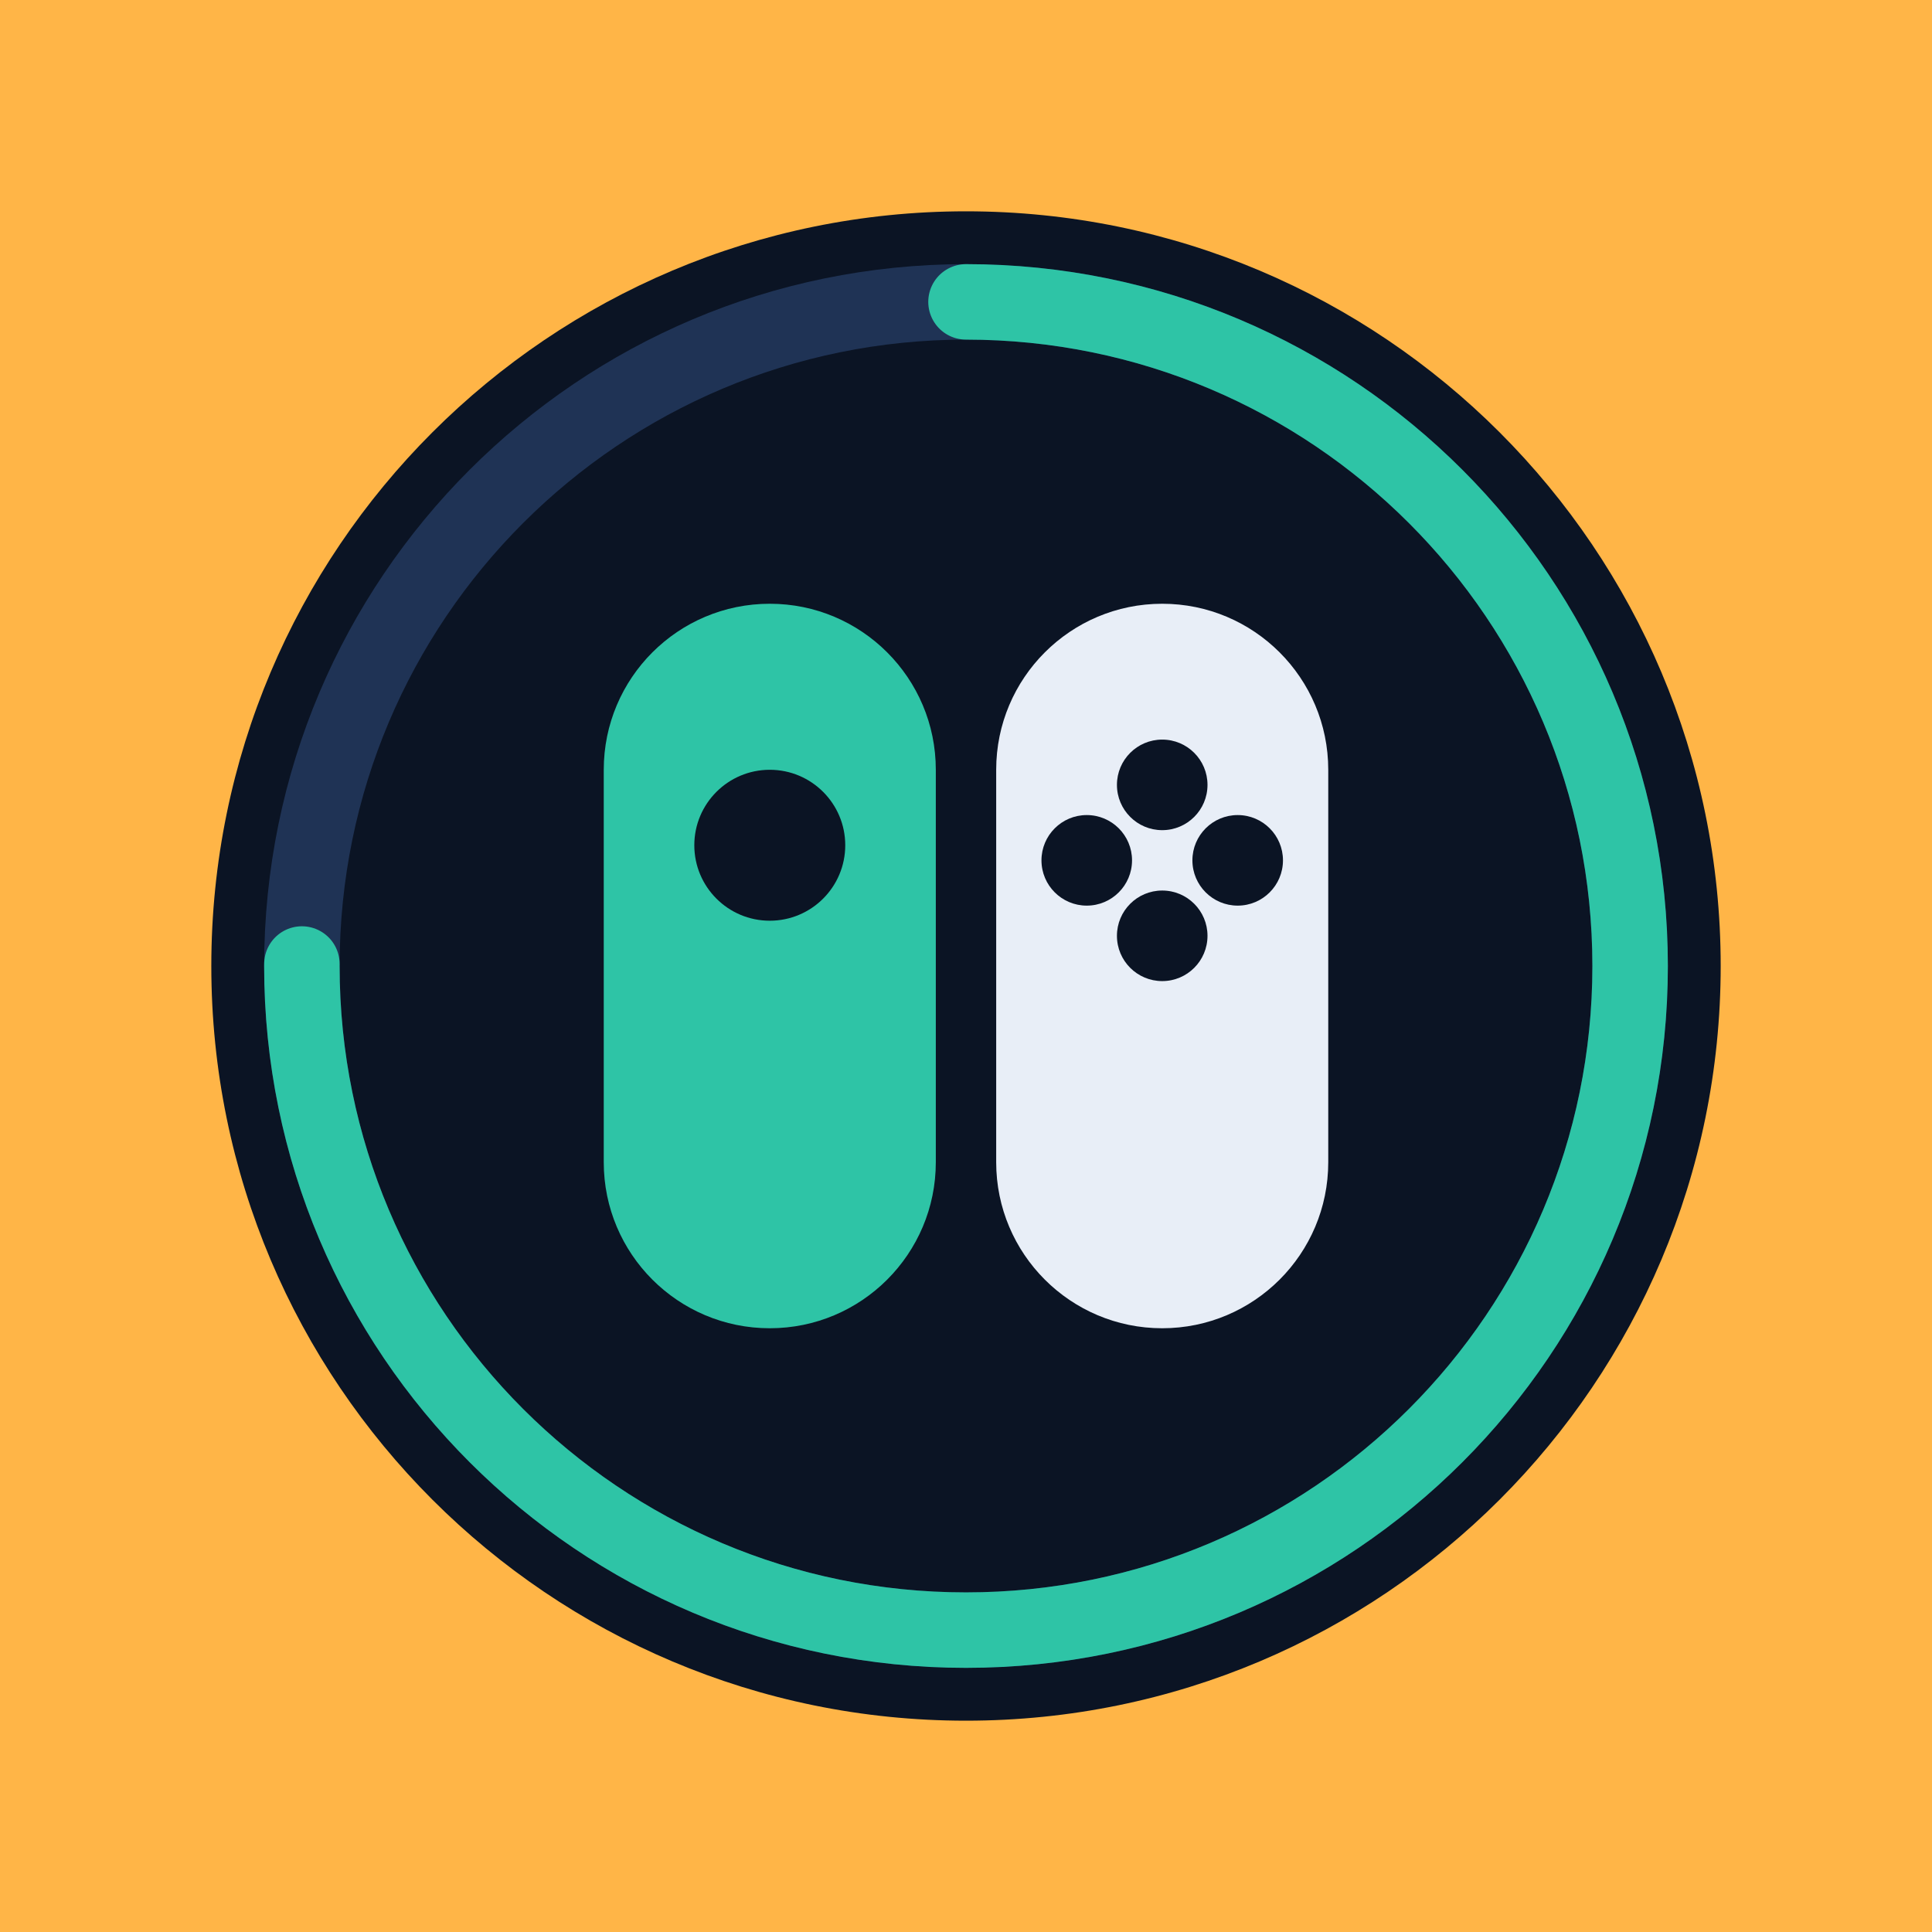
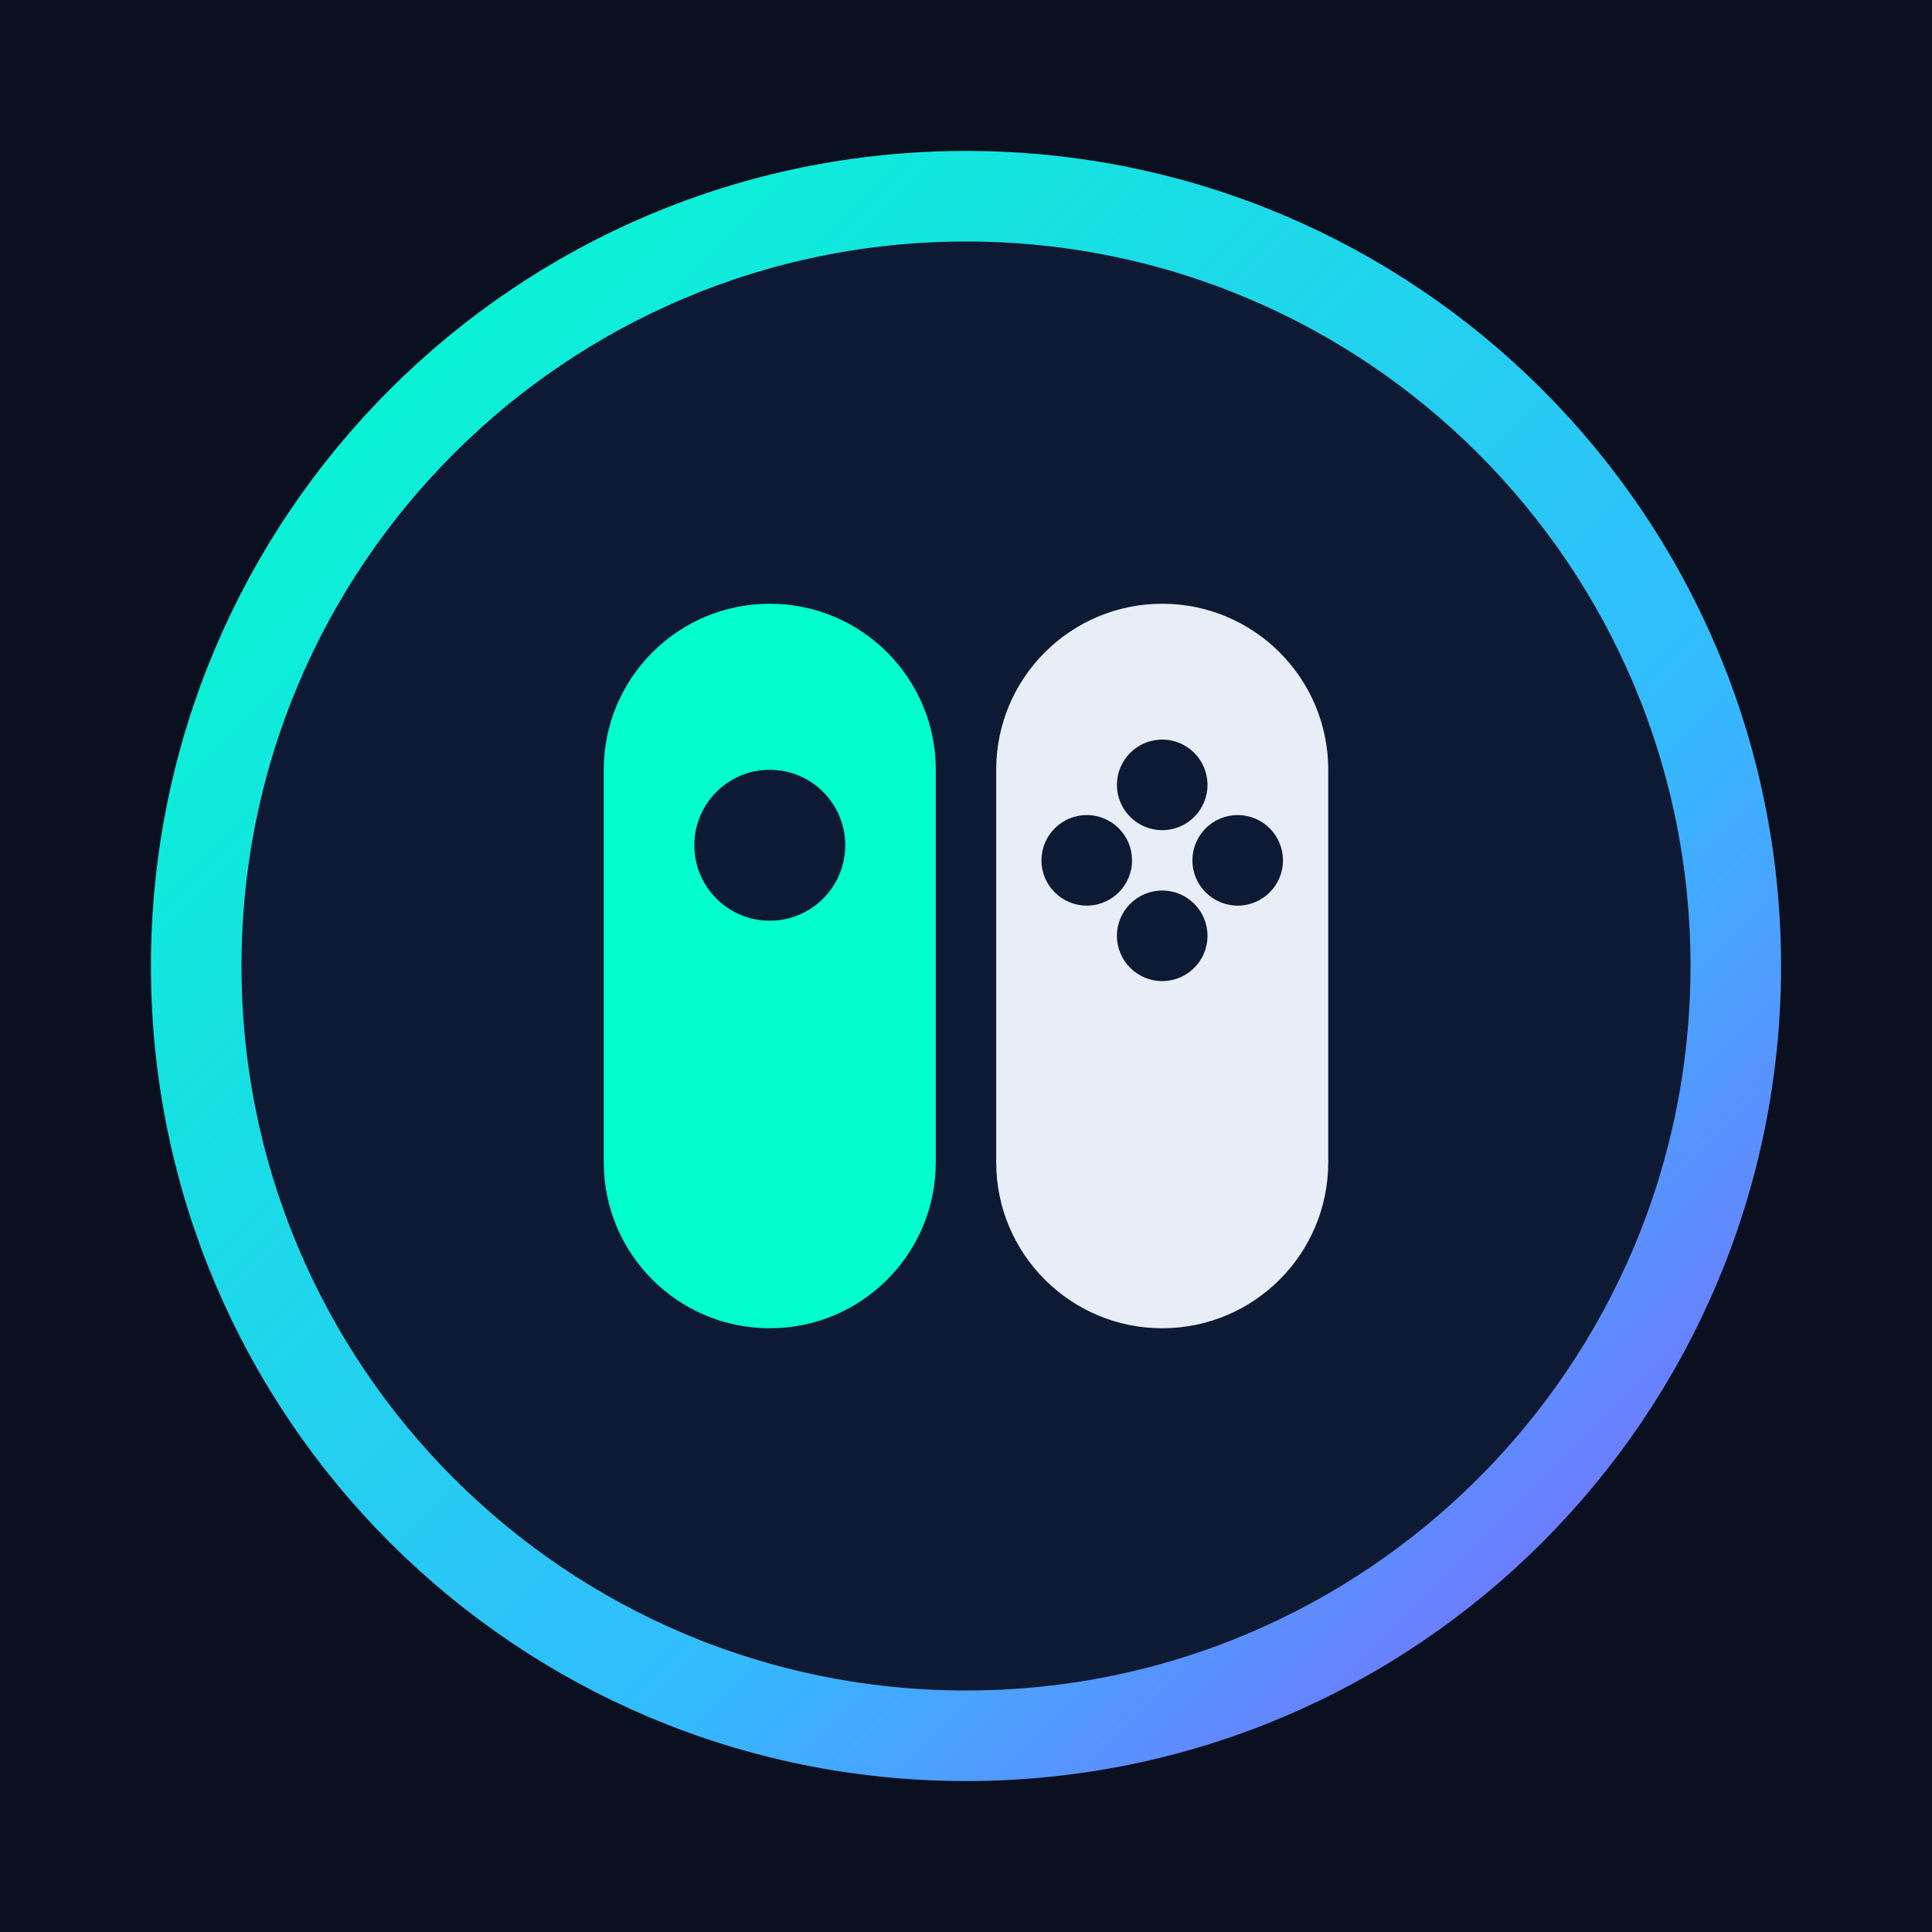
<svg xmlns="http://www.w3.org/2000/svg" width="256" height="256" viewBox="0 0 256 256">
-   <rect width="256" height="256" fill="#FFB547" />
-   <circle cx="128" cy="128" r="100" fill="#0B1424" />
-   <circle cx="128" cy="128" r="88" fill="none" stroke="#1F3355" stroke-width="10" />
-   <circle cx="128" cy="128" r="88" fill="none" stroke="#2EC4A6" stroke-width="10" stroke-linecap="round" stroke-dasharray="415 553" transform="rotate(-90 128 128)" />
-   <rect x="80" y="80" width="44" height="96" rx="22" fill="#2EC4A6" />
+   <defs>
+     <linearGradient id="fi-ring" x1="0" y1="0" x2="1" y2="1">
+       <stop offset="0" stop-color="#00FFCC" />
+       <stop offset="0.65" stop-color="#33BBFF" />
+       <stop offset="1" stop-color="#8A5CFF" />
+     </linearGradient>
+   </defs>
+   <rect width="256" height="256" fill="#0A1020" />
+   <circle cx="128" cy="128" r="102" fill="#0E1A33" stroke="url(#fi-ring)" stroke-width="12" />
+   <rect x="80" y="80" width="44" height="96" rx="22" fill="#00FFCC" />
  <rect x="132" y="80" width="44" height="96" rx="22" fill="#E8EEF7" />
-   <circle cx="102" cy="112" r="10" fill="#0B1424" />
-   <circle cx="154" cy="104" r="6" fill="#0B1424" />
-   <circle cx="154" cy="124" r="6" fill="#0B1424" />
-   <circle cx="144" cy="114" r="6" fill="#0B1424" />
-   <circle cx="164" cy="114" r="6" fill="#0B1424" />
+   <circle cx="102" cy="112" r="10" fill="#0E1A33" />
+   <circle cx="154" cy="104" r="6" fill="#0E1A33" />
+   <circle cx="154" cy="124" r="6" fill="#0E1A33" />
+   <circle cx="144" cy="114" r="6" fill="#0E1A33" />
+   <circle cx="164" cy="114" r="6" fill="#0E1A33" />
</svg>
